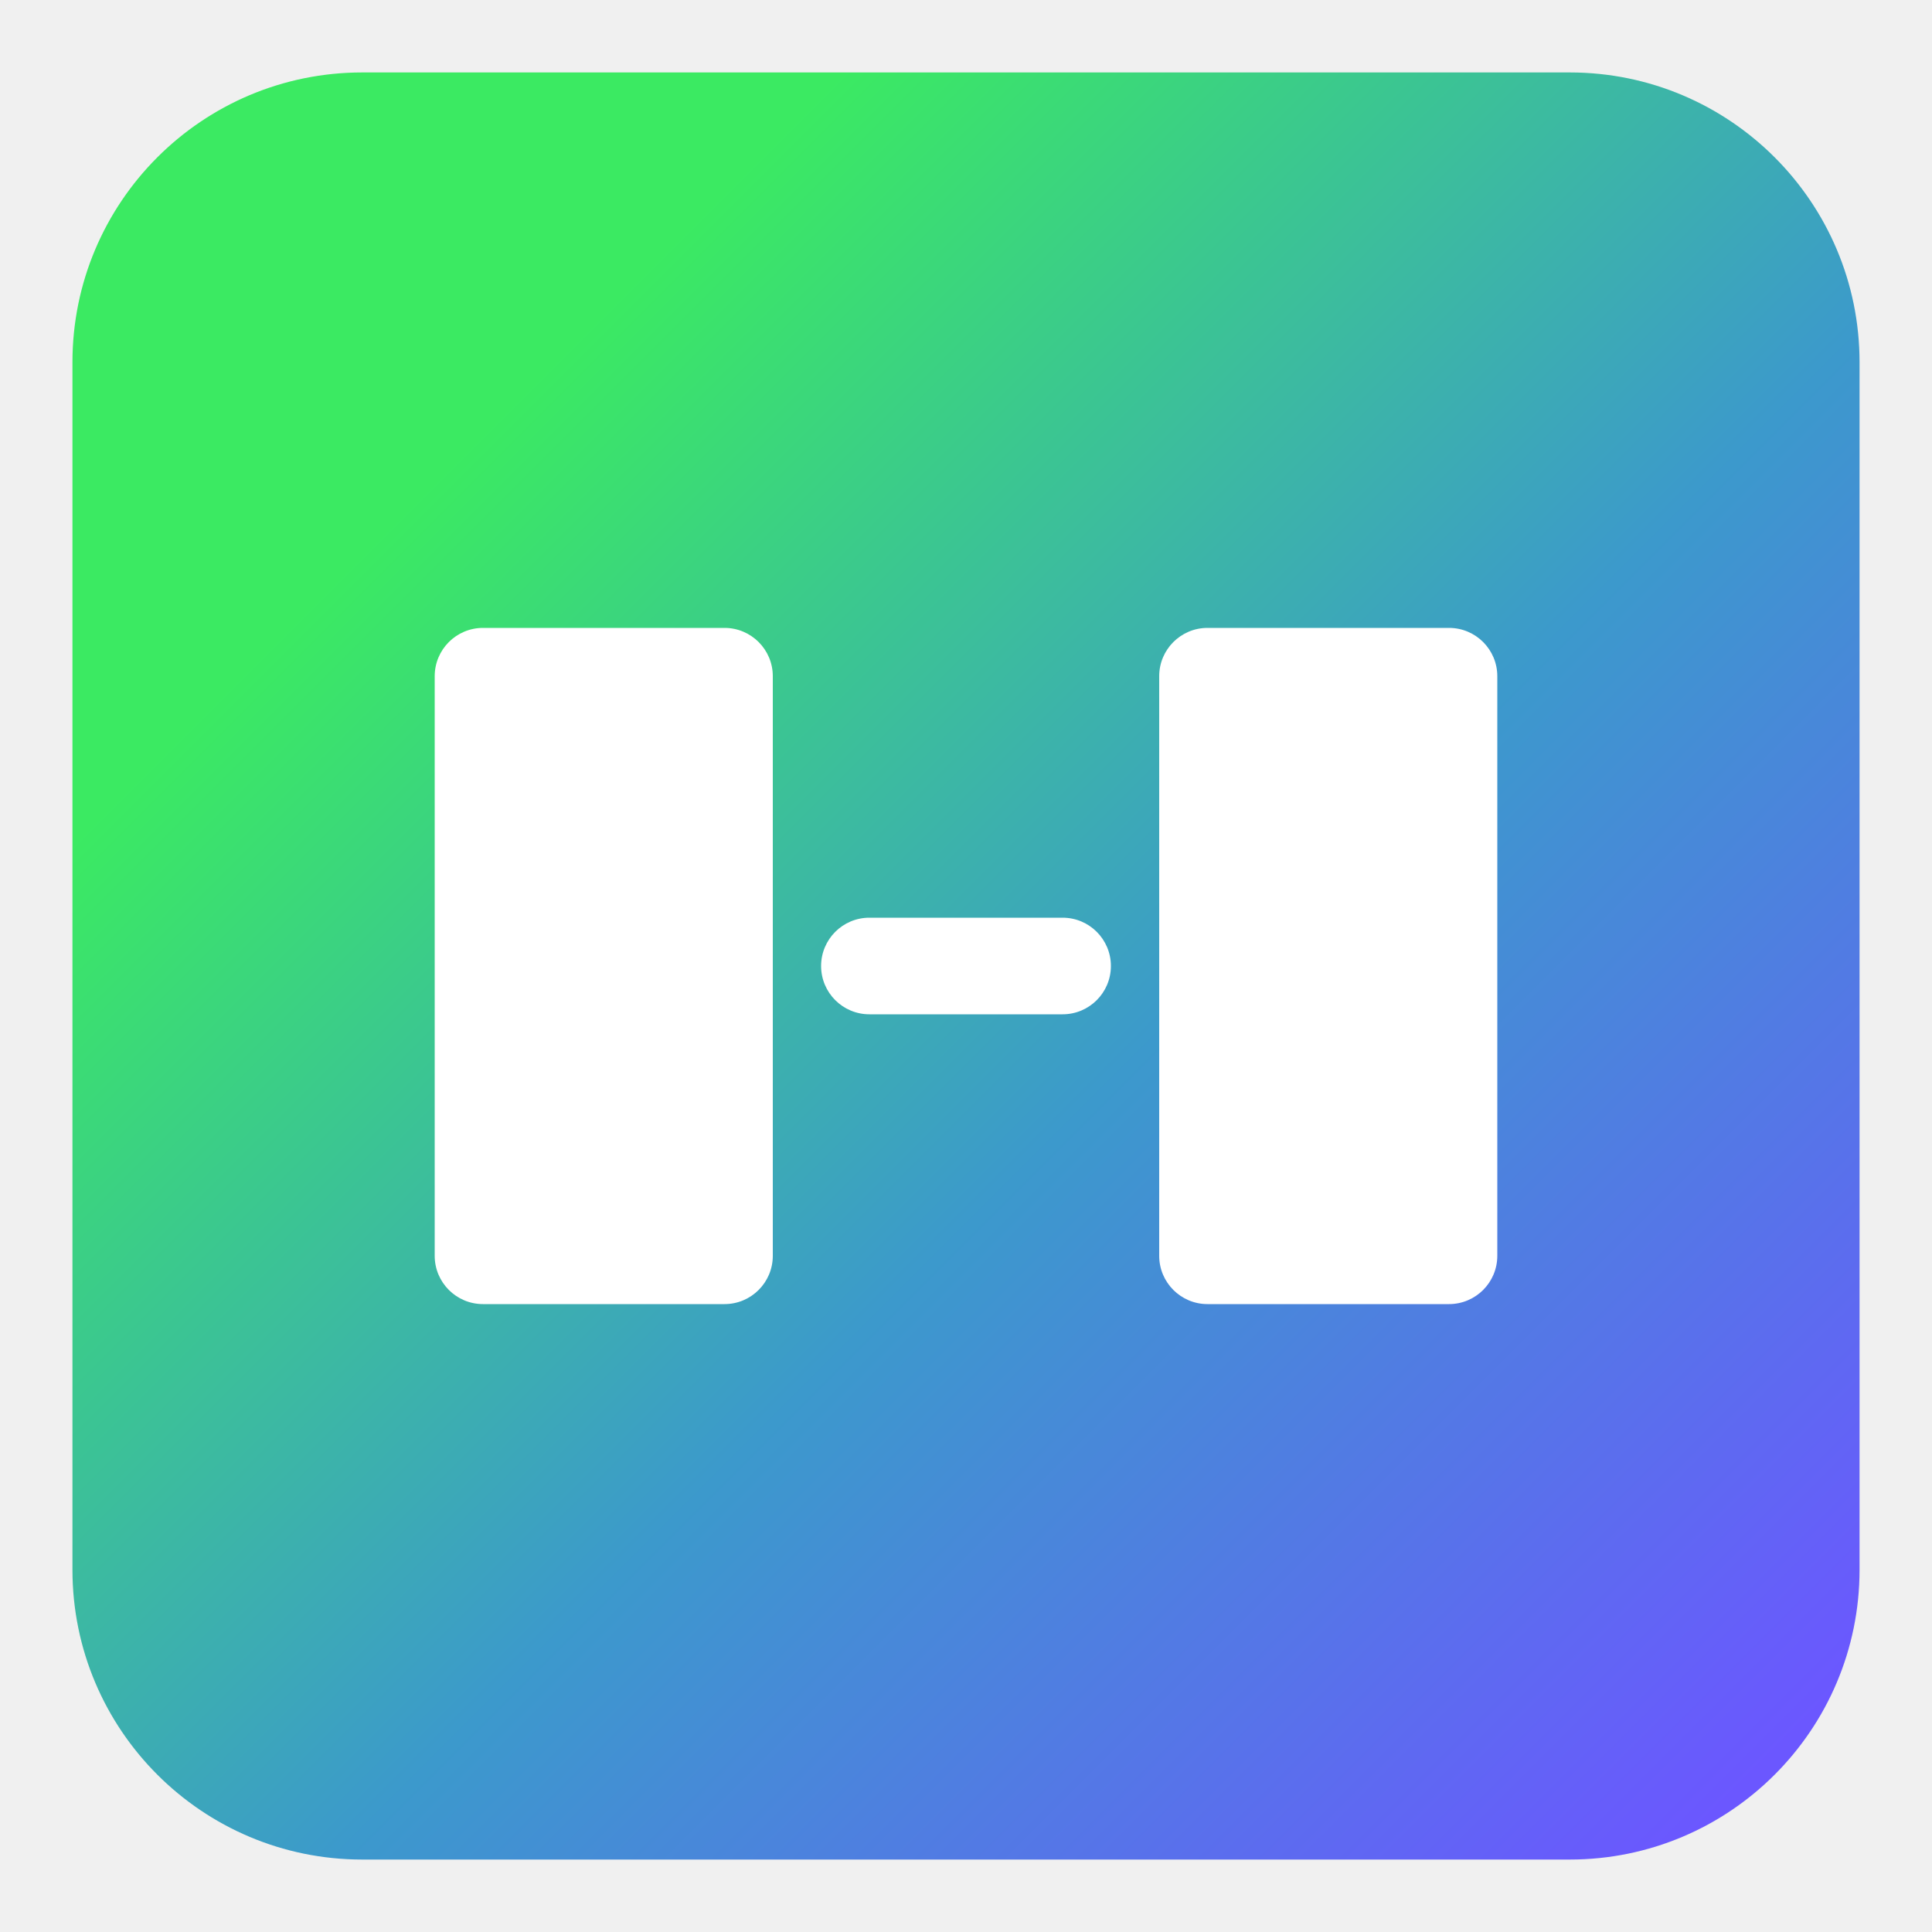
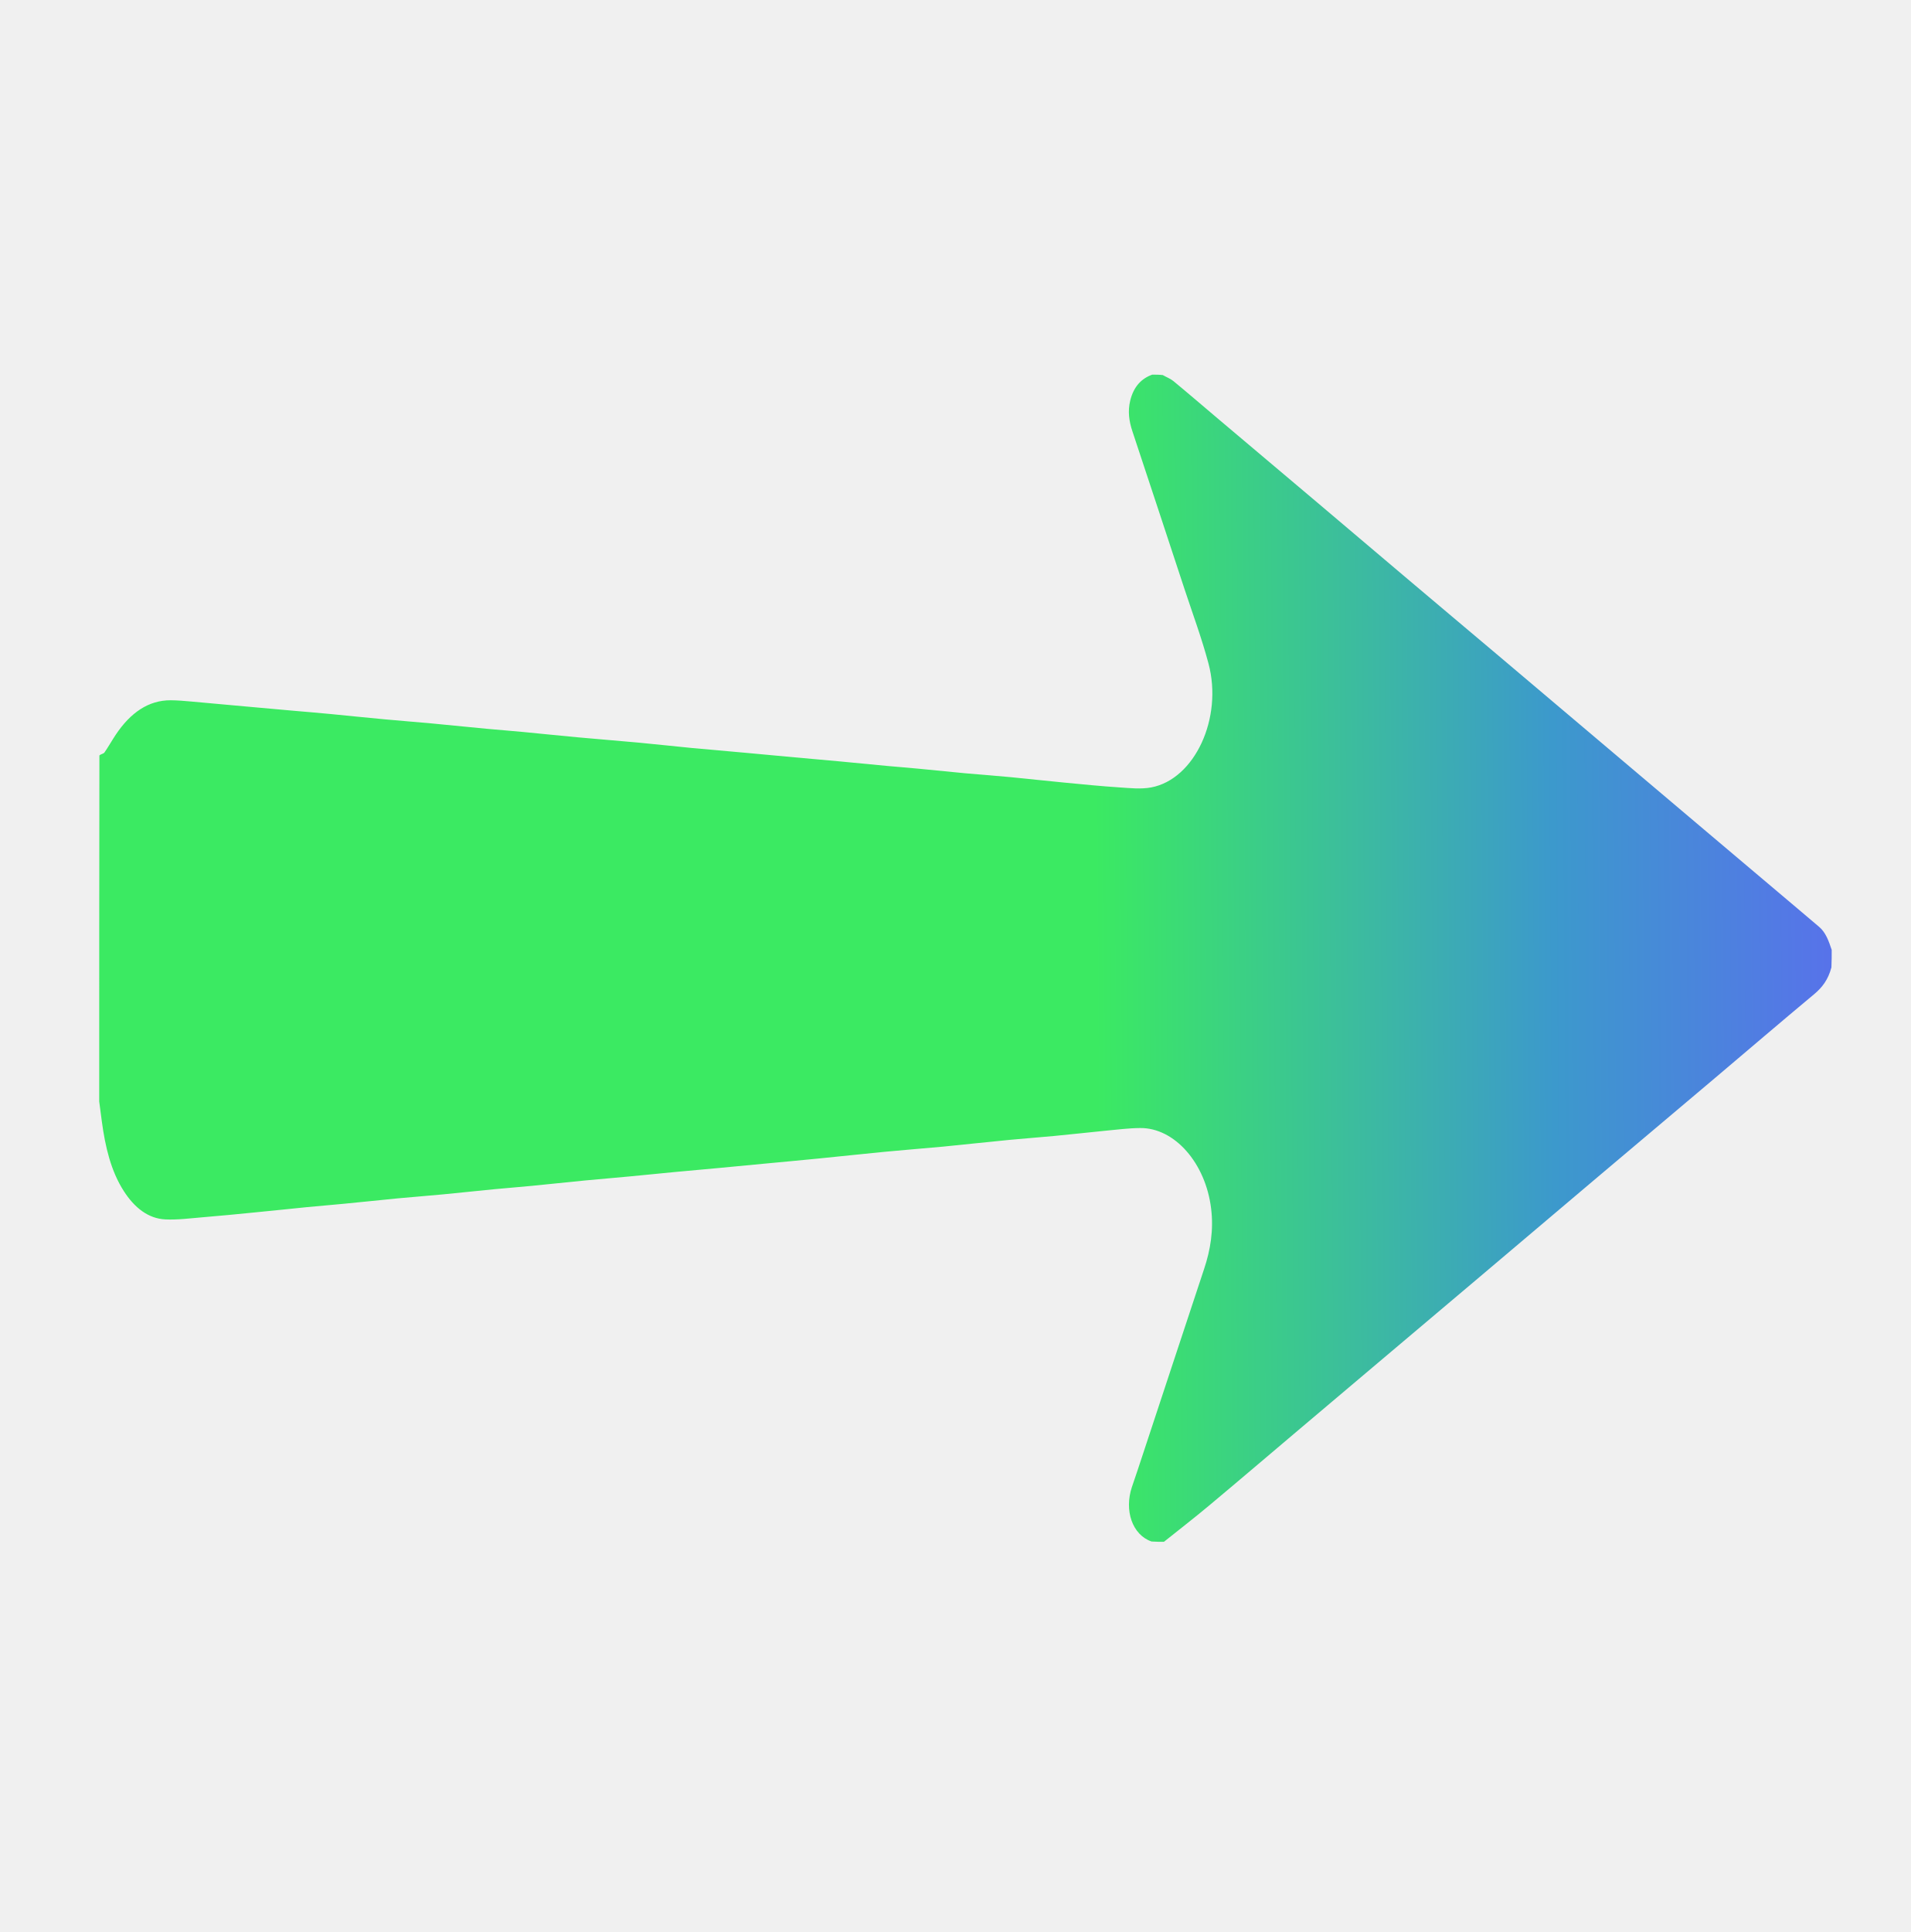
- <svg xmlns="http://www.w3.org/2000/svg" width="40" height="40" viewBox="0 0 40 40">
-   <rect x="1.5" y="1.5" width="37" height="37" rx="6" fill="url(#bg)" />
-   <rect x="9" y="13" width="7" height="14" rx="1" fill="white" />
-   <rect x="24" y="13" width="7" height="14" rx="1" fill="white" />
-   <rect x="17" y="19" width="6" height="2" rx="1" fill="white" />
+ <svg xmlns="http://www.w3.org/2000/svg" version="1.1" id="Layer_1" x="0px" y="0px" width="100%" viewBox="1.463 -0.396 60.101 60.774" enable-background="new 0 0 1920 978">
+   <path fill="url(#bg)" opacity="1" stroke="none" d="M 4.584 34.252 C 4.584 30.635 4.584 27.017 4.59 23.368 C 4.649 23.316 4.719 23.318 4.75 23.273 C 4.873 23.095 4.983 22.898 5.104 22.716 C 5.564 22.028 6.13 21.628 6.836 21.632 C 7.048 21.634 7.261 21.652 7.472 21.671 C 8.048 21.722 8.627 21.776 9.204 21.828 C 9.707 21.874 10.208 21.918 10.711 21.963 C 11.095 21.996 11.48 22.028 11.864 22.065 C 12.437 22.12 13.009 22.181 13.58 22.233 C 14.059 22.279 14.538 22.313 15.017 22.358 C 15.604 22.413 16.19 22.473 16.776 22.529 C 17.165 22.565 17.555 22.595 17.945 22.632 C 18.511 22.686 19.078 22.746 19.645 22.798 C 20.279 22.857 20.913 22.905 21.547 22.964 C 22.109 23.016 22.672 23.08 23.235 23.134 C 23.812 23.188 24.39 23.237 24.967 23.289 C 25.466 23.333 25.963 23.383 26.46 23.427 C 26.935 23.47 27.408 23.511 27.882 23.555 C 28.38 23.601 28.878 23.652 29.375 23.698 C 29.704 23.728 30.032 23.753 30.363 23.785 C 30.849 23.831 31.337 23.882 31.824 23.928 C 32.303 23.97 32.782 24.005 33.261 24.051 C 33.823 24.105 34.386 24.169 34.949 24.222 C 35.527 24.277 36.104 24.336 36.682 24.373 C 37.015 24.395 37.355 24.434 37.68 24.373 C 39.047 24.115 39.94 22.193 39.48 20.474 C 39.269 19.682 38.987 18.923 38.732 18.152 C 38.185 16.489 37.637 14.828 37.086 13.168 C 36.982 12.855 36.937 12.541 37.018 12.207 C 37.128 11.756 37.377 11.51 37.71 11.389 C 37.815 11.389 37.921 11.389 38.042 11.402 C 38.168 11.474 38.284 11.514 38.381 11.595 C 38.845 11.978 39.305 12.374 39.765 12.763 C 40.815 13.65 41.866 14.534 42.914 15.421 C 43.833 16.197 44.75 16.978 45.669 17.754 C 46.649 18.584 47.633 19.41 48.616 20.24 C 49.672 21.133 50.731 22.028 51.787 22.922 C 52.971 23.924 54.155 24.927 55.341 25.928 C 56.188 26.644 57.034 27.359 57.881 28.074 C 58.152 28.301 58.421 28.532 58.692 28.761 C 58.896 28.933 58.994 29.205 59.086 29.484 C 59.086 29.66 59.086 29.836 59.077 30.035 C 58.975 30.424 58.784 30.668 58.538 30.874 C 57.488 31.749 56.447 32.642 55.401 33.526 C 54.161 34.574 52.919 35.619 51.678 36.668 C 50.45 37.706 49.223 38.746 47.995 39.785 C 46.806 40.791 45.616 41.795 44.427 42.799 C 43.709 43.407 42.988 44.015 42.269 44.623 C 41.346 45.403 40.427 46.189 39.501 46.962 C 39.032 47.355 38.553 47.724 38.079 48.104 C 37.956 48.104 37.832 48.104 37.688 48.094 C 37.087 47.887 36.822 47.122 37.073 46.376 C 37.191 46.029 37.309 45.682 37.422 45.333 C 38.062 43.398 38.699 41.46 39.341 39.526 C 39.546 38.914 39.645 38.29 39.563 37.619 C 39.39 36.193 38.416 35.075 37.326 35.088 C 36.969 35.091 36.613 35.138 36.256 35.171 C 35.711 35.225 35.168 35.286 34.624 35.338 C 34.154 35.383 33.685 35.415 33.215 35.461 C 32.516 35.528 31.819 35.606 31.12 35.674 C 30.51 35.731 29.899 35.777 29.289 35.836 C 28.59 35.903 27.892 35.981 27.193 36.049 C 26.634 36.105 26.077 36.155 25.518 36.208 C 25.049 36.252 24.579 36.299 24.11 36.342 C 23.636 36.386 23.162 36.427 22.688 36.472 C 22.21 36.517 21.732 36.568 21.252 36.612 C 20.793 36.656 20.334 36.693 19.873 36.737 C 19.315 36.791 18.758 36.852 18.2 36.906 C 17.81 36.945 17.42 36.973 17.03 37.011 C 16.482 37.064 15.933 37.124 15.386 37.176 C 14.92 37.221 14.454 37.255 13.99 37.299 C 13.418 37.355 12.847 37.416 12.273 37.471 C 11.894 37.508 11.514 37.539 11.134 37.575 C 10.59 37.629 10.046 37.688 9.502 37.74 C 8.944 37.795 8.386 37.851 7.828 37.896 C 7.44 37.928 7.049 37.981 6.662 37.962 C 6.129 37.936 5.695 37.599 5.355 37.067 C 4.952 36.438 4.774 35.679 4.667 34.883 C 4.639 34.672 4.612 34.462 4.584 34.252 Z" style="" />
  <defs>
-     <linearGradient id="bg" x1="2.942" y1="4.9" x2="37.777" y2="39.734" gradientUnits="userSpaceOnUse">
+     <linearGradient id="bg" x1="30" y1="40" x2="67.777" y2="39.734" gradientUnits="userSpaceOnUse">
      <stop offset="0.159" stop-color="#3BEA62" />
      <stop offset="0.54" stop-color="#3C99CC" />
      <stop offset="0.937" stop-color="#6B57FF" />
    </linearGradient>
  </defs>
</svg>
